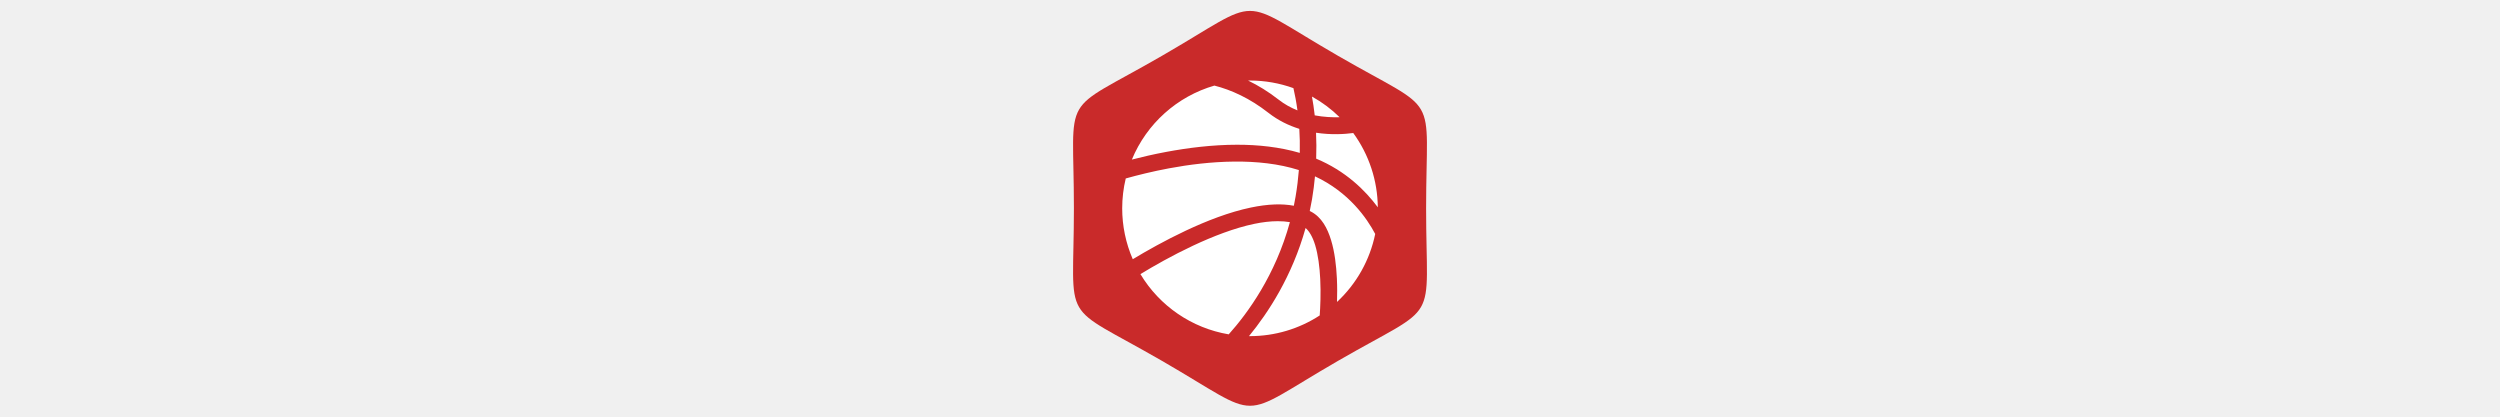
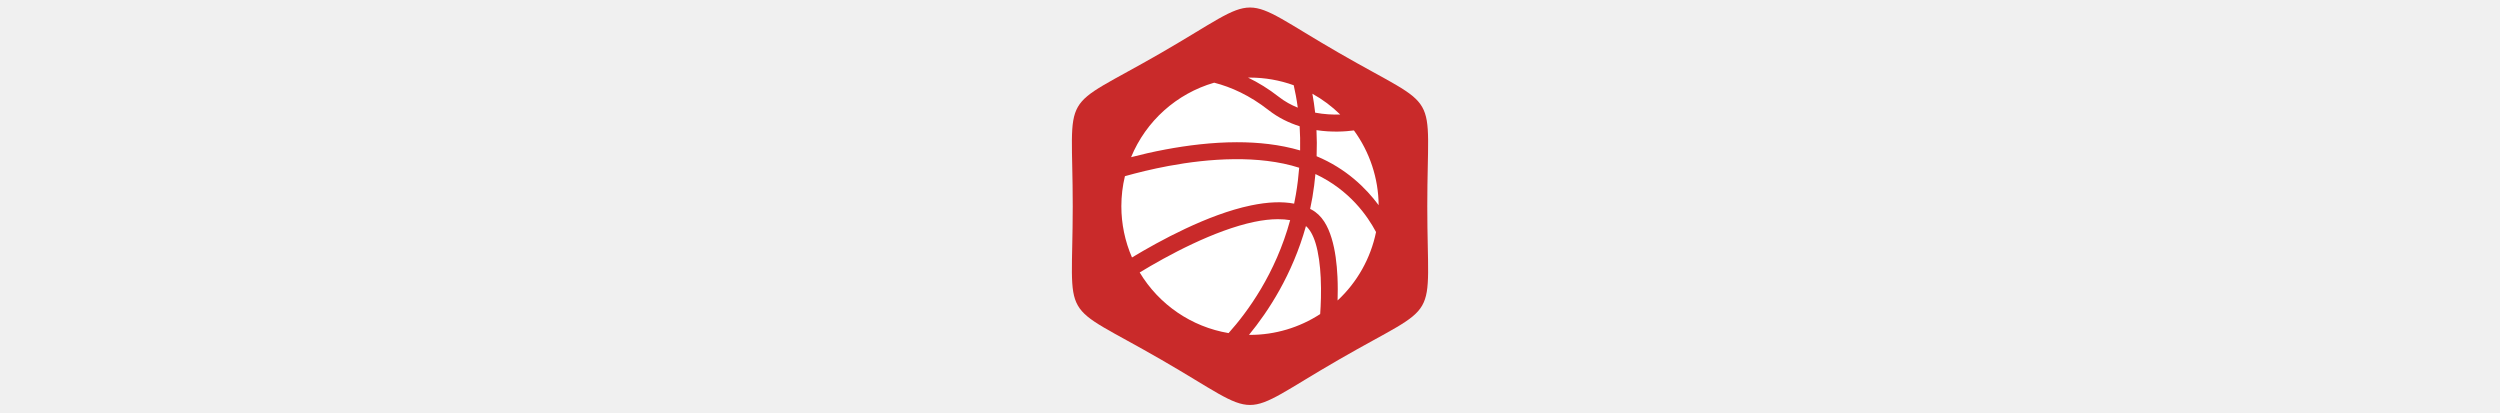
- <svg xmlns="http://www.w3.org/2000/svg" class="icon" width="600" height="100" p-id="1137" t="1592727113403" version="1.1" viewBox="0 0 6144 1024">
+ <svg xmlns="http://www.w3.org/2000/svg" class="icon" width="800" height="132" p-id="1137" t="1592727113403" version="1.1" viewBox="0 0 8192 1351.7">
  <defs>
    <style type="text/css">@font-face { font-family: "Leelawadee UI Web"; src: url("https://static2.sharepointonline.com/files/fabric/assets/fonts/leelawadeeui-thai/leelawadeeui-light.woff2") format("woff2"), url("https://static2.sharepointonline.com/files/fabric/assets/fonts/leelawadeeui-thai/leelawadeeui-light.woff") format("woff"); font-weight: 100; font-style: normal; font-display: swap; }
@font-face { font-family: "Leelawadee UI Web"; src: url("https://static2.sharepointonline.com/files/fabric/assets/fonts/leelawadeeui-thai/leelawadeeui-semilight.woff2") format("woff2"), url("https://static2.sharepointonline.com/files/fabric/assets/fonts/leelawadeeui-thai/leelawadeeui-semilight.woff") format("woff"); font-weight: 300; font-style: normal; font-display: swap; }
@font-face { font-family: "Leelawadee UI Web"; src: url("https://static2.sharepointonline.com/files/fabric/assets/fonts/leelawadeeui-thai/leelawadeeui-regular.woff2") format("woff2"), url("https://static2.sharepointonline.com/files/fabric/assets/fonts/leelawadeeui-thai/leelawadeeui-regular.woff") format("woff"); font-weight: 400; font-style: normal; font-display: swap; }
@font-face { font-family: "Leelawadee UI Web"; src: url("https://static2.sharepointonline.com/files/fabric/assets/fonts/leelawadeeui-thai/leelawadeeui-semibold.woff2") format("woff2"), url("https://static2.sharepointonline.com/files/fabric/assets/fonts/leelawadeeui-thai/leelawadeeui-semibold.woff") format("woff"); font-weight: 600; font-style: normal; font-display: swap; }
@font-face { font-family: "Segoe UI Web (Arabic)"; src: url("https://static2.sharepointonline.com/files/fabric/assets/fonts/segoeui-arabic/segoeui-light.woff2") format("woff2"), url("https://static2.sharepointonline.com/files/fabric/assets/fonts/segoeui-arabic/segoeui-light.woff") format("woff"); font-weight: 100; font-style: normal; font-display: swap; }
@font-face { font-family: "Segoe UI Web (Arabic)"; src: url("https://static2.sharepointonline.com/files/fabric/assets/fonts/segoeui-arabic/segoeui-semilight.woff2") format("woff2"), url("https://static2.sharepointonline.com/files/fabric/assets/fonts/segoeui-arabic/segoeui-semilight.woff") format("woff"); font-weight: 300; font-style: normal; font-display: swap; }
@font-face { font-family: "Segoe UI Web (Arabic)"; src: url("https://static2.sharepointonline.com/files/fabric/assets/fonts/segoeui-arabic/segoeui-regular.woff2") format("woff2"), url("https://static2.sharepointonline.com/files/fabric/assets/fonts/segoeui-arabic/segoeui-regular.woff") format("woff"); font-weight: 400; font-style: normal; font-display: swap; }
@font-face { font-family: "Segoe UI Web (Arabic)"; src: url("https://static2.sharepointonline.com/files/fabric/assets/fonts/segoeui-arabic/segoeui-semibold.woff2") format("woff2"), url("https://static2.sharepointonline.com/files/fabric/assets/fonts/segoeui-arabic/segoeui-semibold.woff") format("woff"); font-weight: 600; font-style: normal; font-display: swap; }
@font-face { font-family: "Segoe UI Web (Cyrillic)"; src: url("https://static2.sharepointonline.com/files/fabric/assets/fonts/segoeui-cyrillic/segoeui-light.woff2") format("woff2"), url("https://static2.sharepointonline.com/files/fabric/assets/fonts/segoeui-cyrillic/segoeui-light.woff") format("woff"); font-weight: 100; font-style: normal; font-display: swap; }
@font-face { font-family: "Segoe UI Web (Cyrillic)"; src: url("https://static2.sharepointonline.com/files/fabric/assets/fonts/segoeui-cyrillic/segoeui-semilight.woff2") format("woff2"), url("https://static2.sharepointonline.com/files/fabric/assets/fonts/segoeui-cyrillic/segoeui-semilight.woff") format("woff"); font-weight: 300; font-style: normal; font-display: swap; }
@font-face { font-family: "Segoe UI Web (Cyrillic)"; src: url("https://static2.sharepointonline.com/files/fabric/assets/fonts/segoeui-cyrillic/segoeui-regular.woff2") format("woff2"), url("https://static2.sharepointonline.com/files/fabric/assets/fonts/segoeui-cyrillic/segoeui-regular.woff") format("woff"); font-weight: 400; font-style: normal; font-display: swap; }
@font-face { font-family: "Segoe UI Web (Cyrillic)"; src: url("https://static2.sharepointonline.com/files/fabric/assets/fonts/segoeui-cyrillic/segoeui-semibold.woff2") format("woff2"), url("https://static2.sharepointonline.com/files/fabric/assets/fonts/segoeui-cyrillic/segoeui-semibold.woff") format("woff"); font-weight: 600; font-style: normal; font-display: swap; }
@font-face { font-family: "Segoe UI Web (East European)"; src: url("https://static2.sharepointonline.com/files/fabric/assets/fonts/segoeui-easteuropean/segoeui-light.woff2") format("woff2"), url("https://static2.sharepointonline.com/files/fabric/assets/fonts/segoeui-easteuropean/segoeui-light.woff") format("woff"); font-weight: 100; font-style: normal; font-display: swap; }
@font-face { font-family: "Segoe UI Web (East European)"; src: url("https://static2.sharepointonline.com/files/fabric/assets/fonts/segoeui-easteuropean/segoeui-semilight.woff2") format("woff2"), url("https://static2.sharepointonline.com/files/fabric/assets/fonts/segoeui-easteuropean/segoeui-semilight.woff") format("woff"); font-weight: 300; font-style: normal; font-display: swap; }
@font-face { font-family: "Segoe UI Web (East European)"; src: url("https://static2.sharepointonline.com/files/fabric/assets/fonts/segoeui-easteuropean/segoeui-regular.woff2") format("woff2"), url("https://static2.sharepointonline.com/files/fabric/assets/fonts/segoeui-easteuropean/segoeui-regular.woff") format("woff"); font-weight: 400; font-style: normal; font-display: swap; }
@font-face { font-family: "Segoe UI Web (East European)"; src: url("https://static2.sharepointonline.com/files/fabric/assets/fonts/segoeui-easteuropean/segoeui-semibold.woff2") format("woff2"), url("https://static2.sharepointonline.com/files/fabric/assets/fonts/segoeui-easteuropean/segoeui-semibold.woff") format("woff"); font-weight: 600; font-style: normal; font-display: swap; }
@font-face { font-family: "Segoe UI Web (Greek)"; src: url("https://static2.sharepointonline.com/files/fabric/assets/fonts/segoeui-greek/segoeui-light.woff2") format("woff2"), url("https://static2.sharepointonline.com/files/fabric/assets/fonts/segoeui-greek/segoeui-light.woff") format("woff"); font-weight: 100; font-style: normal; font-display: swap; }
@font-face { font-family: "Segoe UI Web (Greek)"; src: url("https://static2.sharepointonline.com/files/fabric/assets/fonts/segoeui-greek/segoeui-semilight.woff2") format("woff2"), url("https://static2.sharepointonline.com/files/fabric/assets/fonts/segoeui-greek/segoeui-semilight.woff") format("woff"); font-weight: 300; font-style: normal; font-display: swap; }
@font-face { font-family: "Segoe UI Web (Greek)"; src: url("https://static2.sharepointonline.com/files/fabric/assets/fonts/segoeui-greek/segoeui-regular.woff2") format("woff2"), url("https://static2.sharepointonline.com/files/fabric/assets/fonts/segoeui-greek/segoeui-regular.woff") format("woff"); font-weight: 400; font-style: normal; font-display: swap; }
@font-face { font-family: "Segoe UI Web (Greek)"; src: url("https://static2.sharepointonline.com/files/fabric/assets/fonts/segoeui-greek/segoeui-semibold.woff2") format("woff2"), url("https://static2.sharepointonline.com/files/fabric/assets/fonts/segoeui-greek/segoeui-semibold.woff") format("woff"); font-weight: 600; font-style: normal; font-display: swap; }
@font-face { font-family: "Segoe UI Web (Hebrew)"; src: url("https://static2.sharepointonline.com/files/fabric/assets/fonts/segoeui-hebrew/segoeui-light.woff2") format("woff2"), url("https://static2.sharepointonline.com/files/fabric/assets/fonts/segoeui-hebrew/segoeui-light.woff") format("woff"); font-weight: 100; font-style: normal; font-display: swap; }
@font-face { font-family: "Segoe UI Web (Hebrew)"; src: url("https://static2.sharepointonline.com/files/fabric/assets/fonts/segoeui-hebrew/segoeui-semilight.woff2") format("woff2"), url("https://static2.sharepointonline.com/files/fabric/assets/fonts/segoeui-hebrew/segoeui-semilight.woff") format("woff"); font-weight: 300; font-style: normal; font-display: swap; }
@font-face { font-family: "Segoe UI Web (Hebrew)"; src: url("https://static2.sharepointonline.com/files/fabric/assets/fonts/segoeui-hebrew/segoeui-regular.woff2") format("woff2"), url("https://static2.sharepointonline.com/files/fabric/assets/fonts/segoeui-hebrew/segoeui-regular.woff") format("woff"); font-weight: 400; font-style: normal; font-display: swap; }
@font-face { font-family: "Segoe UI Web (Hebrew)"; src: url("https://static2.sharepointonline.com/files/fabric/assets/fonts/segoeui-hebrew/segoeui-semibold.woff2") format("woff2"), url("https://static2.sharepointonline.com/files/fabric/assets/fonts/segoeui-hebrew/segoeui-semibold.woff") format("woff"); font-weight: 600; font-style: normal; font-display: swap; }
@font-face { font-family: "Segoe UI Web (Vietnamese)"; src: url("https://static2.sharepointonline.com/files/fabric/assets/fonts/segoeui-vietnamese/segoeui-light.woff2") format("woff2"), url("https://static2.sharepointonline.com/files/fabric/assets/fonts/segoeui-vietnamese/segoeui-light.woff") format("woff"); font-weight: 100; font-style: normal; font-display: swap; }
@font-face { font-family: "Segoe UI Web (Vietnamese)"; src: url("https://static2.sharepointonline.com/files/fabric/assets/fonts/segoeui-vietnamese/segoeui-semilight.woff2") format("woff2"), url("https://static2.sharepointonline.com/files/fabric/assets/fonts/segoeui-vietnamese/segoeui-semilight.woff") format("woff"); font-weight: 300; font-style: normal; font-display: swap; }
@font-face { font-family: "Segoe UI Web (Vietnamese)"; src: url("https://static2.sharepointonline.com/files/fabric/assets/fonts/segoeui-vietnamese/segoeui-regular.woff2") format("woff2"), url("https://static2.sharepointonline.com/files/fabric/assets/fonts/segoeui-vietnamese/segoeui-regular.woff") format("woff"); font-weight: 400; font-style: normal; font-display: swap; }
@font-face { font-family: "Segoe UI Web (Vietnamese)"; src: url("https://static2.sharepointonline.com/files/fabric/assets/fonts/segoeui-vietnamese/segoeui-semibold.woff2") format("woff2"), url("https://static2.sharepointonline.com/files/fabric/assets/fonts/segoeui-vietnamese/segoeui-semibold.woff") format("woff"); font-weight: 600; font-style: normal; font-display: swap; }
@font-face { font-family: "Segoe UI Web (West European)"; src: local("Segoe UI Light"), url("https://static2.sharepointonline.com/files/fabric/assets/fonts/segoeui-westeuropean/segoeui-light.woff2") format("woff2"), url("https://static2.sharepointonline.com/files/fabric/assets/fonts/segoeui-westeuropean/segoeui-light.woff") format("woff"); font-weight: 100; font-style: normal; font-display: swap; }
@font-face { font-family: "Segoe UI Web (West European)"; src: local("Segoe UI SemiLight"), url("https://static2.sharepointonline.com/files/fabric/assets/fonts/segoeui-westeuropean/segoeui-semilight.woff2") format("woff2"), url("https://static2.sharepointonline.com/files/fabric/assets/fonts/segoeui-westeuropean/segoeui-semilight.woff") format("woff"); font-weight: 300; font-style: normal; font-display: swap; }
@font-face { font-family: "Segoe UI Web (West European)"; src: local("Segoe UI"), url("https://static2.sharepointonline.com/files/fabric/assets/fonts/segoeui-westeuropean/segoeui-regular.woff2") format("woff2"), url("https://static2.sharepointonline.com/files/fabric/assets/fonts/segoeui-westeuropean/segoeui-regular.woff") format("woff"); font-weight: 400; font-style: normal; font-display: swap; }
@font-face { font-family: "Segoe UI Web (West European)"; src: local("Segoe UI SemiBold"), url("https://static2.sharepointonline.com/files/fabric/assets/fonts/segoeui-westeuropean/segoeui-semibold.woff2") format("woff2"), url("https://static2.sharepointonline.com/files/fabric/assets/fonts/segoeui-westeuropean/segoeui-semibold.woff") format("woff"); font-weight: 600; font-style: normal; font-display: swap; }
@font-face { src: url("https://static2.sharepointonline.com/files/fabric/assets/fonts/selawik/selawik-light.woff2") format("woff2"), url("https://static2.sharepointonline.com/files/fabric/assets/fonts/selawik/selawik-light.woff") format("woff"); font-weight: 100; font-style: normal; font-display: swap; }
@font-face { src: url("https://static2.sharepointonline.com/files/fabric/assets/fonts/selawik/selawik-semilight.woff2") format("woff2"), url("https://static2.sharepointonline.com/files/fabric/assets/fonts/selawik/selawik-semilight.woff") format("woff"); font-weight: 300; font-style: normal; font-display: swap; }
@font-face { src: url("https://static2.sharepointonline.com/files/fabric/assets/fonts/selawik/selawik-regular.woff2") format("woff2"), url("https://static2.sharepointonline.com/files/fabric/assets/fonts/selawik/selawik-regular.woff") format("woff"); font-weight: 400; font-style: normal; font-display: swap; }
@font-face { src: url("https://static2.sharepointonline.com/files/fabric/assets/fonts/selawik/selawik-semibold.woff2") format("woff2"), url("https://static2.sharepointonline.com/files/fabric/assets/fonts/selawik/selawik-semibold.woff") format("woff"); font-weight: 600; font-style: normal; font-display: swap; }
@font-face { font-family: "Segoe UI Web (Armenian)"; src: url("https://static2.sharepointonline.com/files/fabric/assets/fonts/segoeui-armenian/segoeui-light.woff2") format("woff2"), url("https://static2.sharepointonline.com/files/fabric/assets/fonts/segoeui-armenian/segoeui-light.woff") format("woff"); font-weight: 100; font-style: normal; font-display: swap; }
@font-face { font-family: "Segoe UI Web (Armenian)"; src: url("https://static2.sharepointonline.com/files/fabric/assets/fonts/segoeui-armenian/segoeui-semilight.woff2") format("woff2"), url("https://static2.sharepointonline.com/files/fabric/assets/fonts/segoeui-armenian/segoeui-semilight.woff") format("woff"); font-weight: 300; font-style: normal; font-display: swap; }
@font-face { font-family: "Segoe UI Web (Armenian)"; src: url("https://static2.sharepointonline.com/files/fabric/assets/fonts/segoeui-armenian/segoeui-regular.woff2") format("woff2"), url("https://static2.sharepointonline.com/files/fabric/assets/fonts/segoeui-armenian/segoeui-regular.woff") format("woff"); font-weight: 400; font-style: normal; font-display: swap; }
@font-face { font-family: "Segoe UI Web (Armenian)"; src: url("https://static2.sharepointonline.com/files/fabric/assets/fonts/segoeui-armenian/segoeui-semibold.woff2") format("woff2"), url("https://static2.sharepointonline.com/files/fabric/assets/fonts/segoeui-armenian/segoeui-semibold.woff") format("woff"); font-weight: 600; font-style: normal; font-display: swap; }
@font-face { font-family: "Segoe UI Web (Georgian)"; src: url("https://static2.sharepointonline.com/files/fabric/assets/fonts/segoeui-georgian/segoeui-light.woff2") format("woff2"), url("https://static2.sharepointonline.com/files/fabric/assets/fonts/segoeui-georgian/segoeui-light.woff") format("woff"); font-weight: 100; font-style: normal; font-display: swap; }
@font-face { font-family: "Segoe UI Web (Georgian)"; src: url("https://static2.sharepointonline.com/files/fabric/assets/fonts/segoeui-georgian/segoeui-semilight.woff2") format("woff2"), url("https://static2.sharepointonline.com/files/fabric/assets/fonts/segoeui-georgian/segoeui-semilight.woff") format("woff"); font-weight: 300; font-style: normal; font-display: swap; }
@font-face { font-family: "Segoe UI Web (Georgian)"; src: url("https://static2.sharepointonline.com/files/fabric/assets/fonts/segoeui-georgian/segoeui-regular.woff2") format("woff2"), url("https://static2.sharepointonline.com/files/fabric/assets/fonts/segoeui-georgian/segoeui-regular.woff") format("woff"); font-weight: 400; font-style: normal; font-display: swap; }
@font-face { font-family: "Segoe UI Web (Georgian)"; src: url("https://static2.sharepointonline.com/files/fabric/assets/fonts/segoeui-georgian/segoeui-semibold.woff2") format("woff2"), url("https://static2.sharepointonline.com/files/fabric/assets/fonts/segoeui-georgian/segoeui-semibold.woff") format("woff"); font-weight: 600; font-style: normal; font-display: swap; }
@font-face { font-family: "Leelawadee UI Web"; src: url("https://static2.sharepointonline.com/files/fabric/assets/fonts/leelawadeeui-thai/leelawadeeui-semilight.woff2") format("woff2"), url("https://static2.sharepointonline.com/files/fabric/assets/fonts/leelawadeeui-thai/leelawadeeui-semilight.woff") format("woff"); font-weight: 100; font-style: normal; font-display: swap; }
@font-face { font-family: "Leelawadee UI Web"; src: url("https://static2.sharepointonline.com/files/fabric/assets/fonts/leelawadeeui-thai/leelawadeeui-bold.woff2") format("woff2"), url("https://static2.sharepointonline.com/files/fabric/assets/fonts/leelawadeeui-thai/leelawadeeui-bold.woff") format("woff"); font-weight: 600; font-style: normal; font-display: swap; }
@font-face { font-family: FabricMDL2Icons; src: url("fabric-icons.woff") format("woff"); }</style>
  </defs>
-   <g transform="translate(2560 9.3876e-5)">
-     <g transform="rotate(240 512 512)" fill="#c92a2a">
-       <path transform="matrix(0 .38073 -.38073 0 -252.57 -1747.9)" d="m6920.2-1439.8c-386.49 669.43-211.46 568.37-984.45 568.37-772.99-1e-5 -597.96 101.05-984.45-568.37-386.49-669.43-386.49-467.32-1e-4 -1136.7 386.49-669.43 211.46-568.37 984.45-568.37s597.96-101.05 984.45 568.37c386.49 669.43 386.49 467.32 0 1136.7z" color="#000000" fill="#c92a2a" fill-rule="evenodd" stroke-width="1626.5" />
+   <g transform="matrix(1.3422 0 0 1.3422 3408.8 -11.372)">
+     <g transform="rotate(240 512 512)" fill="#c92a2a" stroke-width=".555">
+       <path transform="matrix(0 .38073 -.38073 0 -252.57 -1747.9)" d="m6920.2-1439.8c-386.49 669.43-211.46 568.37-984.45 568.37-772.99-1e-5 -597.96 101.05-984.45-568.37-386.49-669.43-386.49-467.32-1e-4 -1136.7 386.49-669.43 211.46-568.37 984.45-568.37s597.96-101.05 984.45 568.37c386.49 669.43 386.49 467.32 0 1136.7z" color="#000000" fill="#c92a2a" fill-rule="evenodd" stroke-width="1211.8" />
    </g>
-     <path d="m509.83 197.92a314.09 314.09 0 0 0-2.58 0.04c24.767 11.964 50 27.314 75.24 47.06 14.621 11.438 30.295 19.918 46.14 26.28-2.781-20.761-6.289-38.901-9.9-54.68a314.09 314.09 0 0 0-106.72-18.7 314.09 314.09 0 0 0-2.18 0zm-85.32 12.42a314.09 314.09 0 0 0-202.84 181.86c25.076-6.476 53.264-13.071 84.16-18.84 53.17-9.928 113.23-17.598 174.1-17.66 52.184-0.053 104.93 5.538 154.42 20.04 0.454-20.913-5e-3 -40.658-1.18-59.08-25.558-8-51.618-20.384-75.9-39.38-46.037-36.015-91.287-56.327-132.76-66.94zm239.78 26.98c2.551 14.274 4.949 29.405 6.78 46.2 22.438 4.238 43.593 5.078 61.2 4.58a314.09 314.09 0 0 0-67.98-50.78zm10 88.88c0.986 20.013 1.171 41.264 0.34 63.7 72.218 30.154 120.45 77.684 151.46 119.52a314.09 314.09 0 0 0-60.34-182.52c-20.668 2.742-53.823 5.051-91.46-0.7zm-201.56 70.9c-55.086 0.549-110.18 7.329-159.4 16.52-40.929 7.642-77.323 16.734-106.7 24.96a314.09 314.09 0 0 0-8.72 73.42 314.09 314.09 0 0 0 25.98 125.06c33.518-20.25 79.565-46.355 130.24-70.18 50.937-23.948 106.6-45.704 160-56.84 20.023-4.176 39.832-6.947 59.02-7.6 16.062-0.547 31.68 0.399 46.6 3.22 1.542-7.461 2.989-15.024 4.3-22.7 3.857-22.59 6.36-44.197 8.04-64.98-49.19-15.747-104.27-21.429-159.36-20.88zm198.98 36.26c-1.738 18.303-3.973 37.018-7.3 56.5-1.665 9.754-3.561 19.29-5.58 28.72 0.987 0.488 2.003 0.908 2.98 1.42 26.296 13.786 40.474 40.786 49.42 70.08 8.946 29.294 12.774 62.489 14.3 94.12 1.006 20.858 0.811 40.098 0.3 57.86a314.09 314.09 0 0 0 93.88-167.08c-20.526-38.828-64.549-102.55-148-141.62zm-91.76 110.24c-17.739 0.047-37.069 2.287-57.46 6.54-48.456 10.106-101.8 30.716-150.94 53.82-50.604 23.792-96.081 49.777-128.86 69.68a314.09 314.09 0 0 0 217 148.06c46.313-51.652 114.7-145 150.36-275.78-9.386-1.584-19.456-2.348-30.1-2.32zm68.64 16.76c-33.201 118.9-91.96 208.32-139.08 265.7a314.09 314.09 0 0 0 2.5 0.02 314.09 314.09 0 0 0 171.32-50.84c1.506-21.556 3.003-53.793 1.3-89.08-1.428-29.601-5.25-60.099-12.58-84.1-6.052-19.816-14.422-34.014-23.46-41.7z" color="#000000" fill="#fff" fill-rule="evenodd" stroke-width="102.4" />
+     <path d="m509.83 197.92a314.09 314.09 0 0 0-2.58 0.04c24.767 11.964 50 27.314 75.24 47.06 14.621 11.438 30.295 19.918 46.14 26.28-2.781-20.761-6.289-38.901-9.9-54.68a314.09 314.09 0 0 0-106.72-18.7 314.09 314.09 0 0 0-2.18 0zm-85.32 12.42a314.09 314.09 0 0 0-202.84 181.86c25.076-6.476 53.264-13.071 84.16-18.84 53.17-9.928 113.23-17.598 174.1-17.66 52.184-0.053 104.93 5.538 154.42 20.04 0.454-20.913-5e-3 -40.658-1.18-59.08-25.558-8-51.618-20.384-75.9-39.38-46.037-36.015-91.287-56.327-132.76-66.94zm239.78 26.98c2.551 14.274 4.949 29.405 6.78 46.2 22.438 4.238 43.593 5.078 61.2 4.58a314.09 314.09 0 0 0-67.98-50.78zm10 88.88c0.986 20.013 1.171 41.264 0.34 63.7 72.218 30.154 120.45 77.684 151.46 119.52a314.09 314.09 0 0 0-60.34-182.52c-20.668 2.742-53.823 5.051-91.46-0.7zm-201.56 70.9c-55.086 0.549-110.18 7.329-159.4 16.52-40.929 7.642-77.323 16.734-106.7 24.96a314.09 314.09 0 0 0-8.72 73.42 314.09 314.09 0 0 0 25.98 125.06c33.518-20.25 79.565-46.355 130.24-70.18 50.937-23.948 106.6-45.704 160-56.84 20.023-4.176 39.832-6.947 59.02-7.6 16.062-0.547 31.68 0.399 46.6 3.22 1.542-7.461 2.989-15.024 4.3-22.7 3.857-22.59 6.36-44.197 8.04-64.98-49.19-15.747-104.27-21.429-159.36-20.88zm198.98 36.26c-1.738 18.303-3.973 37.018-7.3 56.5-1.665 9.754-3.561 19.29-5.58 28.72 0.987 0.488 2.003 0.908 2.98 1.42 26.296 13.786 40.474 40.786 49.42 70.08 8.946 29.294 12.774 62.489 14.3 94.12 1.006 20.858 0.811 40.098 0.3 57.86a314.09 314.09 0 0 0 93.88-167.08c-20.526-38.828-64.549-102.55-148-141.62zm-91.76 110.24c-17.739 0.047-37.069 2.287-57.46 6.54-48.456 10.106-101.8 30.716-150.94 53.82-50.604 23.792-96.081 49.777-128.86 69.68a314.09 314.09 0 0 0 217 148.06c46.313-51.652 114.7-145 150.36-275.78-9.386-1.584-19.456-2.348-30.1-2.32zm68.64 16.76c-33.201 118.9-91.96 208.32-139.08 265.7a314.09 314.09 0 0 0 2.5 0.02 314.09 314.09 0 0 0 171.32-50.84c1.506-21.556 3.003-53.793 1.3-89.08-1.428-29.601-5.25-60.099-12.58-84.1-6.052-19.816-14.422-34.014-23.46-41.7z" color="#000000" fill="#fff" fill-rule="evenodd" stroke-width="76.292" />
  </g>
</svg>
